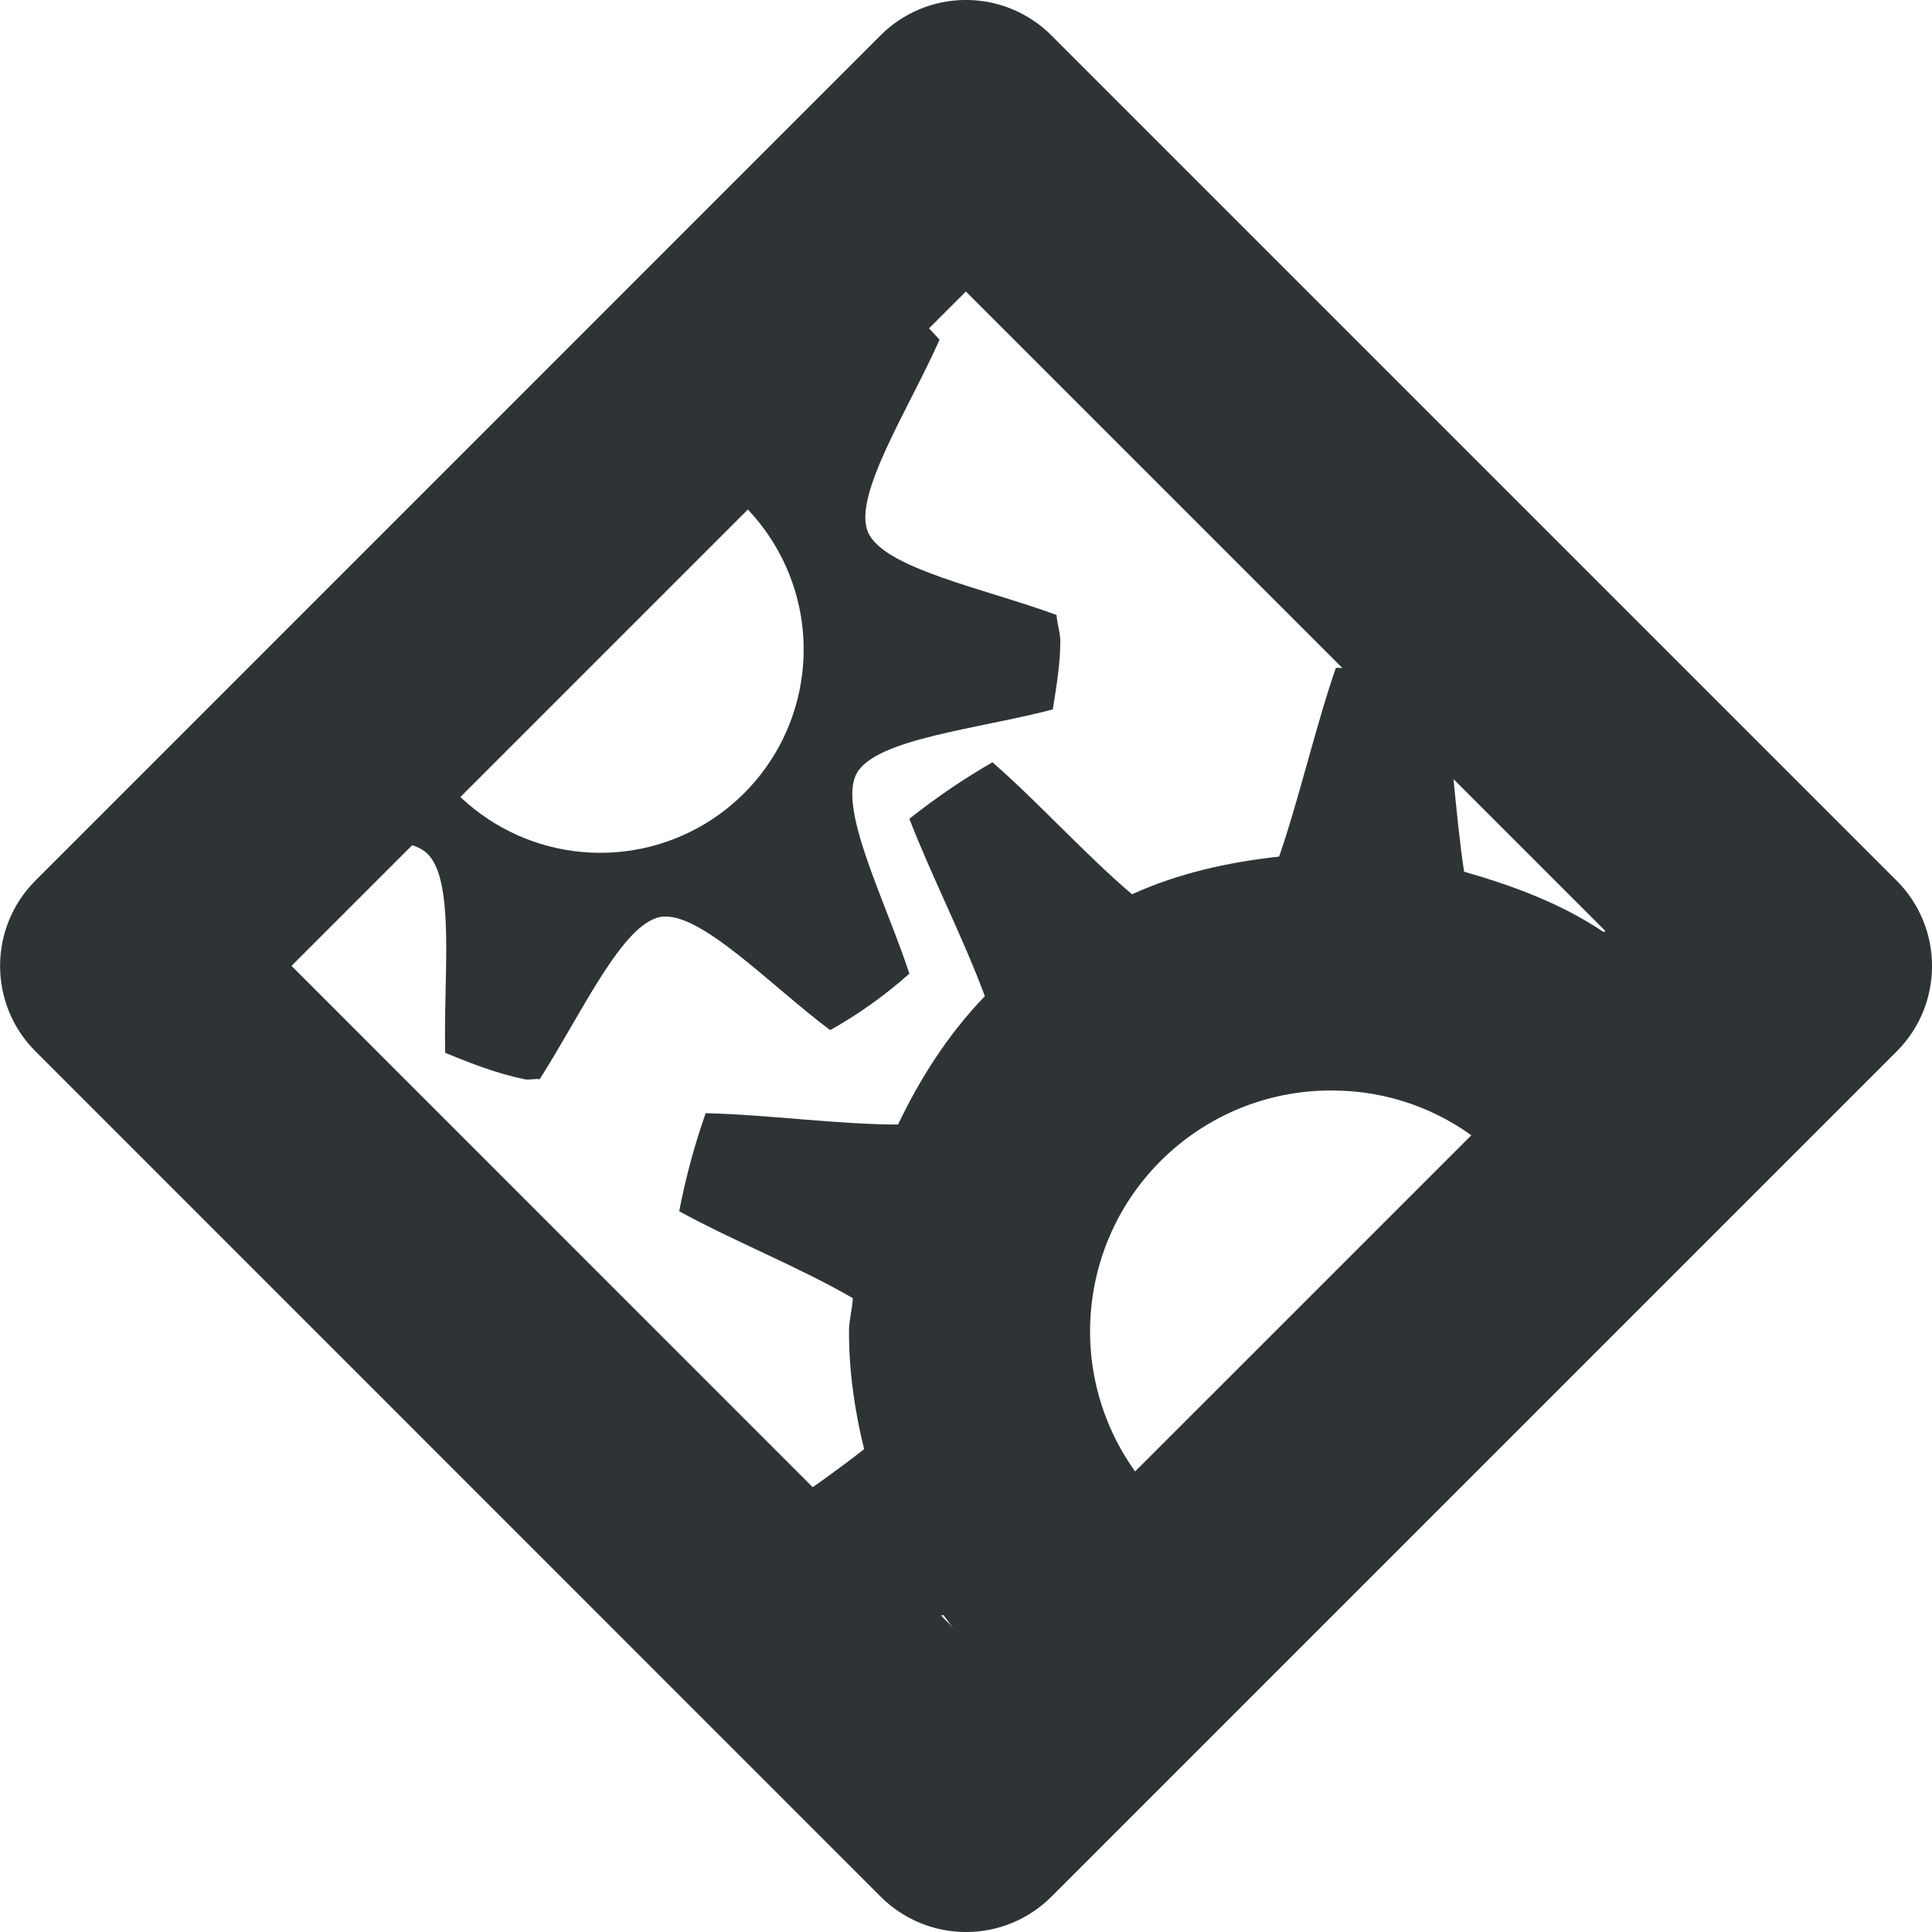
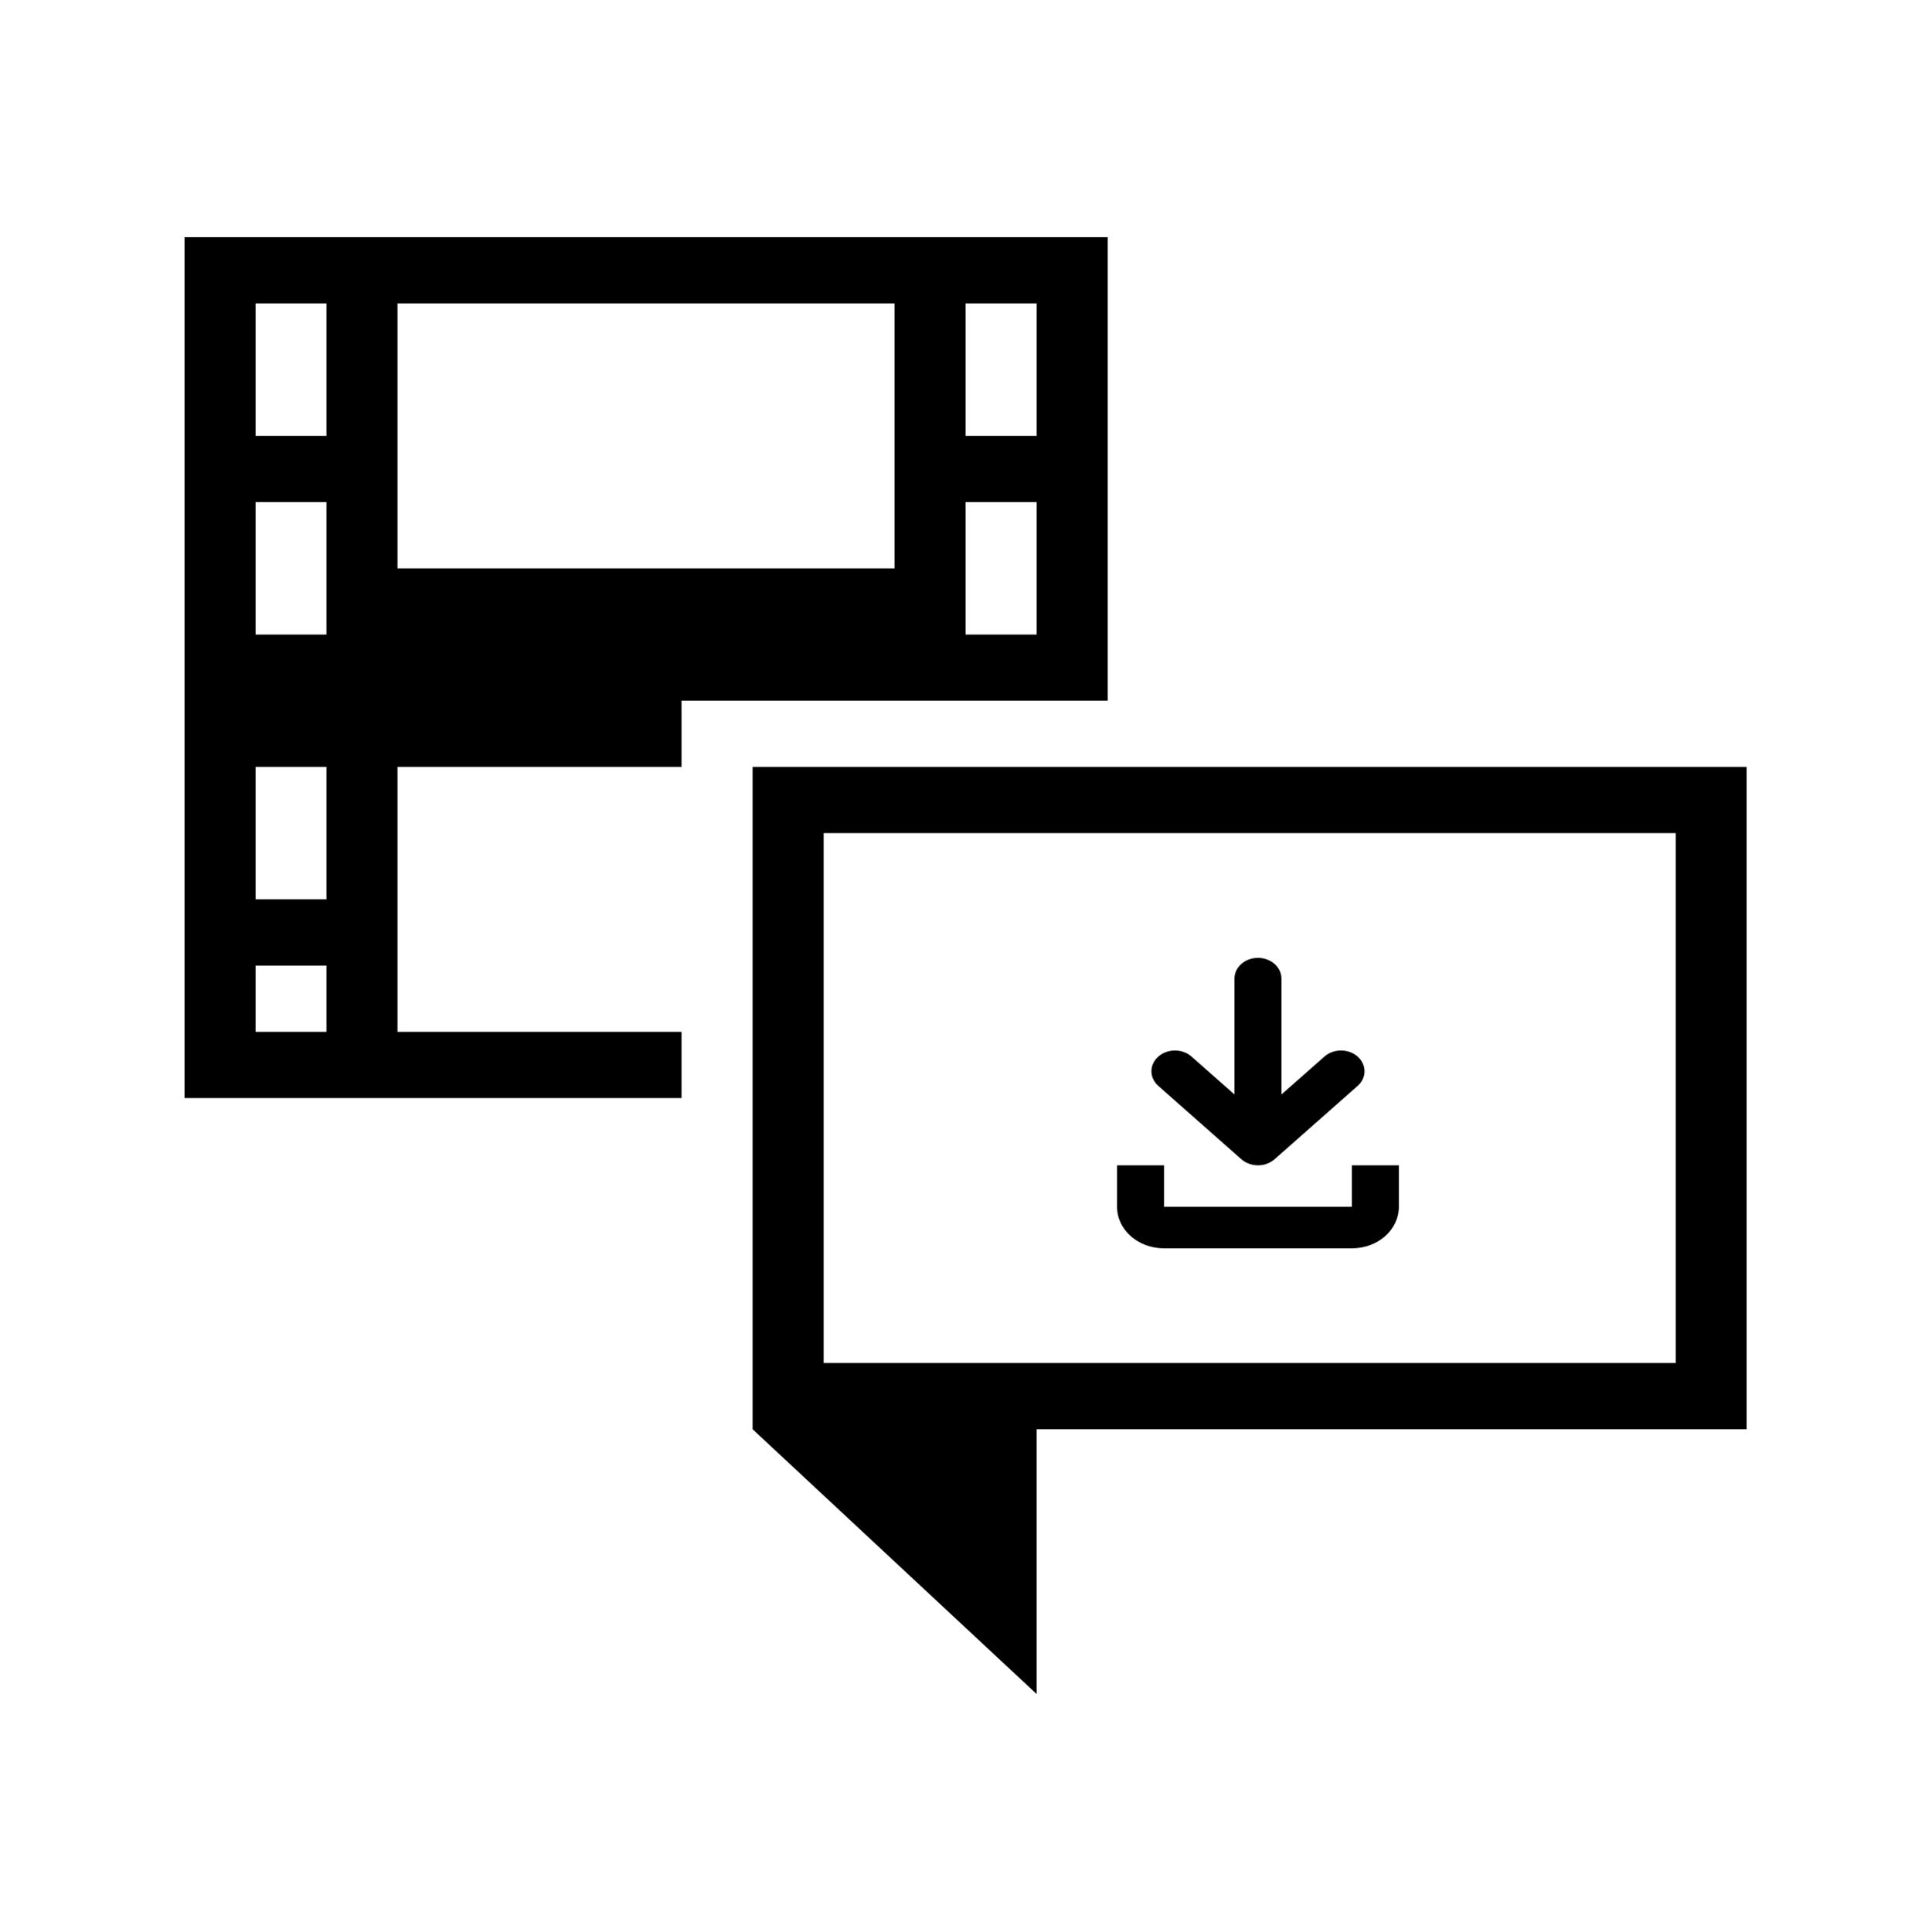
- <svg xmlns="http://www.w3.org/2000/svg" width="16" height="16">
-   <g color="#000" fill="#2e3436">
-     <path d="M7.188 2.281c-.094.056-.192.125-.29.19L5.566 3.803a1.684 1.684 0 11-2.17 2.17L2.332 7.037c.506-.069 1.017-.136 1.2.026.242.214.139 1.031.155 1.656.213.088.427.171.657.219.04.008.085-.007.125 0 .337-.525.683-1.288 1-1.344.322-.057.905.562 1.406.937a3.67 3.67 0 00.656-.468c-.195-.595-.594-1.369-.437-1.657.158-.29 1.019-.37 1.625-.531.028-.183.062-.371.062-.562 0-.075-.027-.146-.031-.22-.587-.217-1.435-.385-1.562-.687-.128-.302.34-1.021.593-1.593a3.722 3.722 0 00-.593-.532zm3.875 3.25c-.165.475-.305 1.086-.47 1.563-.43.047-.84.14-1.218.312-.38-.322-.787-.773-1.156-1.093a5.562 5.562 0 00-.688.468c.177.46.453 1.001.625 1.469-.298.309-.531.67-.719 1.063-.494 0-1.102-.084-1.593-.094a5.68 5.68 0 00-.219.812c.435.24 1.006.468 1.438.72-.006.093-.032.185-.032.28 0 .333.049.66.125.97-.382.304-.898.63-1.28.937.015.044.04.083.058.127l.613.613c.417-.1.868-.223 1.266-.303.248.343.532.626.875.875-.027.135-.068.283-.104.428.174-.063.34-.155.482-.297l1.432-1.432a1.994 1.994 0 01.533-3.918c.919 0 1.684.623 1.918 1.467l1.338-1.338c.06-.06.11-.124.156-.191-.035-.062-.06-.13-.1-.188.096-.152.205-.31.315-.47.017-.348-.1-.7-.37-.971l-.177-.176c-.28.192-.561.387-.83.555-.345-.233-.746-.383-1.156-.5-.077-.507-.107-1.132-.187-1.625a5.44 5.44 0 00-.875-.063zm-9.247.608c-.087.068-.173.138-.254.205l.014.035z" style="marker:none" overflow="visible" />
-     <path d="M8.707.293a1 1 0 00-1.415 0l-6.999 7a1 1 0 000 1.413l7 7.001a1 1 0 001.415 0l7-7a1 1 0 000-1.413zm-.708 2.121l5.587 5.587L8 13.586 2.414 7.999z" style="line-height:normal;font-variant-ligatures:normal;font-variant-position:normal;font-variant-caps:normal;font-variant-numeric:normal;font-variant-alternates:normal;font-feature-settings:normal;text-indent:0;text-align:start;text-decoration-line:none;text-decoration-style:solid;text-decoration-color:#000;text-transform:none;text-orientation:mixed;shape-padding:0;isolation:auto;mix-blend-mode:normal;marker:none" font-weight="400" font-family="sans-serif" overflow="visible" />
+ <svg xmlns="http://www.w3.org/2000/svg" width="51.2pt" height="51.2pt" version="1.1" id="svg9">
+   <defs id="defs2" />
+   <g id="layer0">
+     <g id="g1255" transform="matrix(1.712775,0,0,1.625995,2.476209,4.541384)" fill="none">
+       <path id="path15" transform="matrix(3.7796,0,0,3.7796,2.36225,2.36225)" fill="#000000" d="M 0,0 V 4.952 H 2.714 V 4.571 H 1.163 V 3.047 H 2.714 V 2.666 H 5.041 V 0 Z M 0.388,0.381 H 0.775 V 1.143 H 0.388 Z m 0.775,0 H 3.877 V 1.905 H 1.163 Z m 3.102,0 H 4.653 V 1.143 H 4.265 Z M 0.388,1.524 H 0.775 V 2.286 H 0.388 Z m 3.877,0 H 4.653 V 2.286 H 4.265 Z M 0.388,3.047 H 0.775 V 3.809 H 0.388 Z m 2.714,0 V 6.857 L 4.653,8.38 V 6.857 H 8.53 V 3.047 Z M 3.49,3.428 H 8.143 V 6.476 H 3.49 Z M 0.388,4.19 H 0.775 V 4.571 H 0.388 Z" />
+     </g>
+     <path id="path5" fill="#000000" d="m 44.468,33.86 c -0.459,0 -0.83,0.327 -0.83,0.733 v 4.096 l -1.518,-1.34 c -0.325,-0.287 -0.849,-0.287 -1.174,0 -0.325,0.287 -0.325,0.75 0,1.037 l 2.927,2.585 c 0.078,0.071 0.173,0.128 0.279,0.166 0.201,0.074 0.428,0.075 0.629,0.003 0.002,-6.43e-4 0.003,-0.002 0.004,-0.003 0.102,-0.037 0.194,-0.091 0.271,-0.159 l 2.935,-2.592 c 0.325,-0.287 0.325,-0.75 0,-1.037 -0.325,-0.287 -0.849,-0.287 -1.174,0 l -1.519,1.34 v -4.096 c 0,-0.406 -0.371,-0.733 -0.83,-0.733 z m -4.981,7.333 v 1.467 c 0,0.812 0.741,1.467 1.66,1.467 h 6.641 c 0.92,0 1.66,-0.654 1.66,-1.467 v -1.467 h -1.66 v 1.467 h -6.641 v -1.467 z" style="stroke-width:3.78" />
  </g>
</svg>
